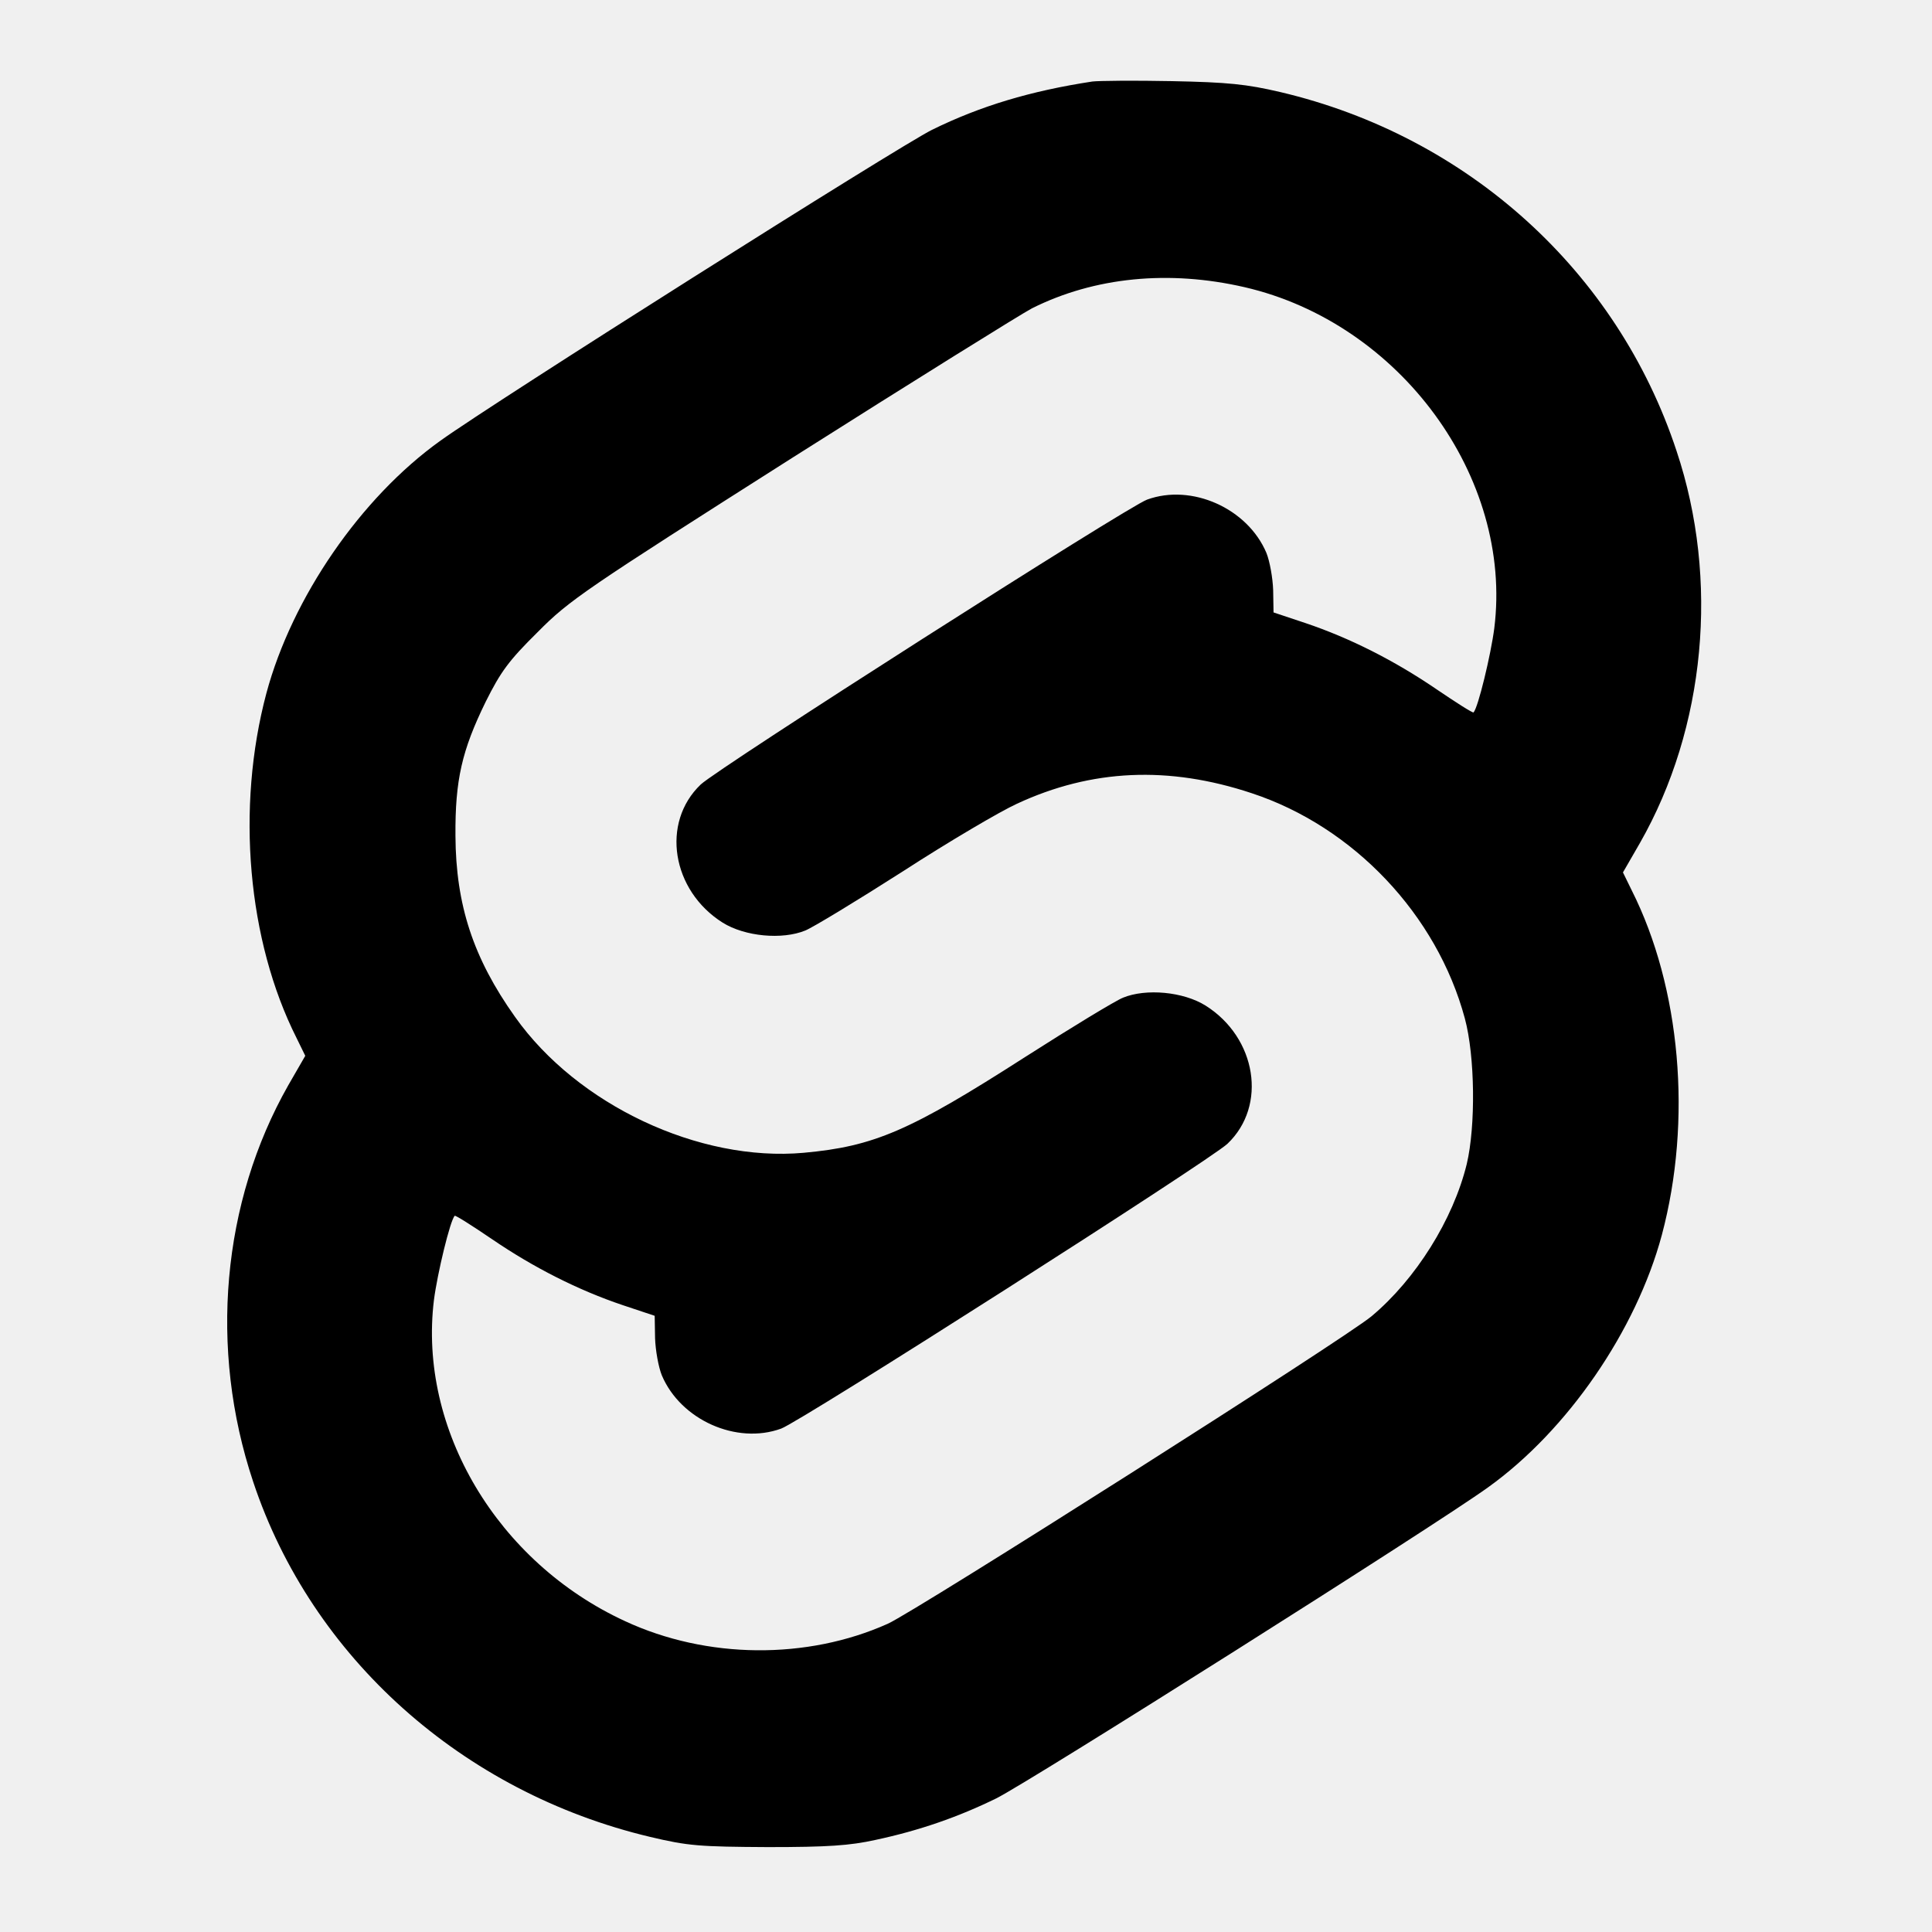
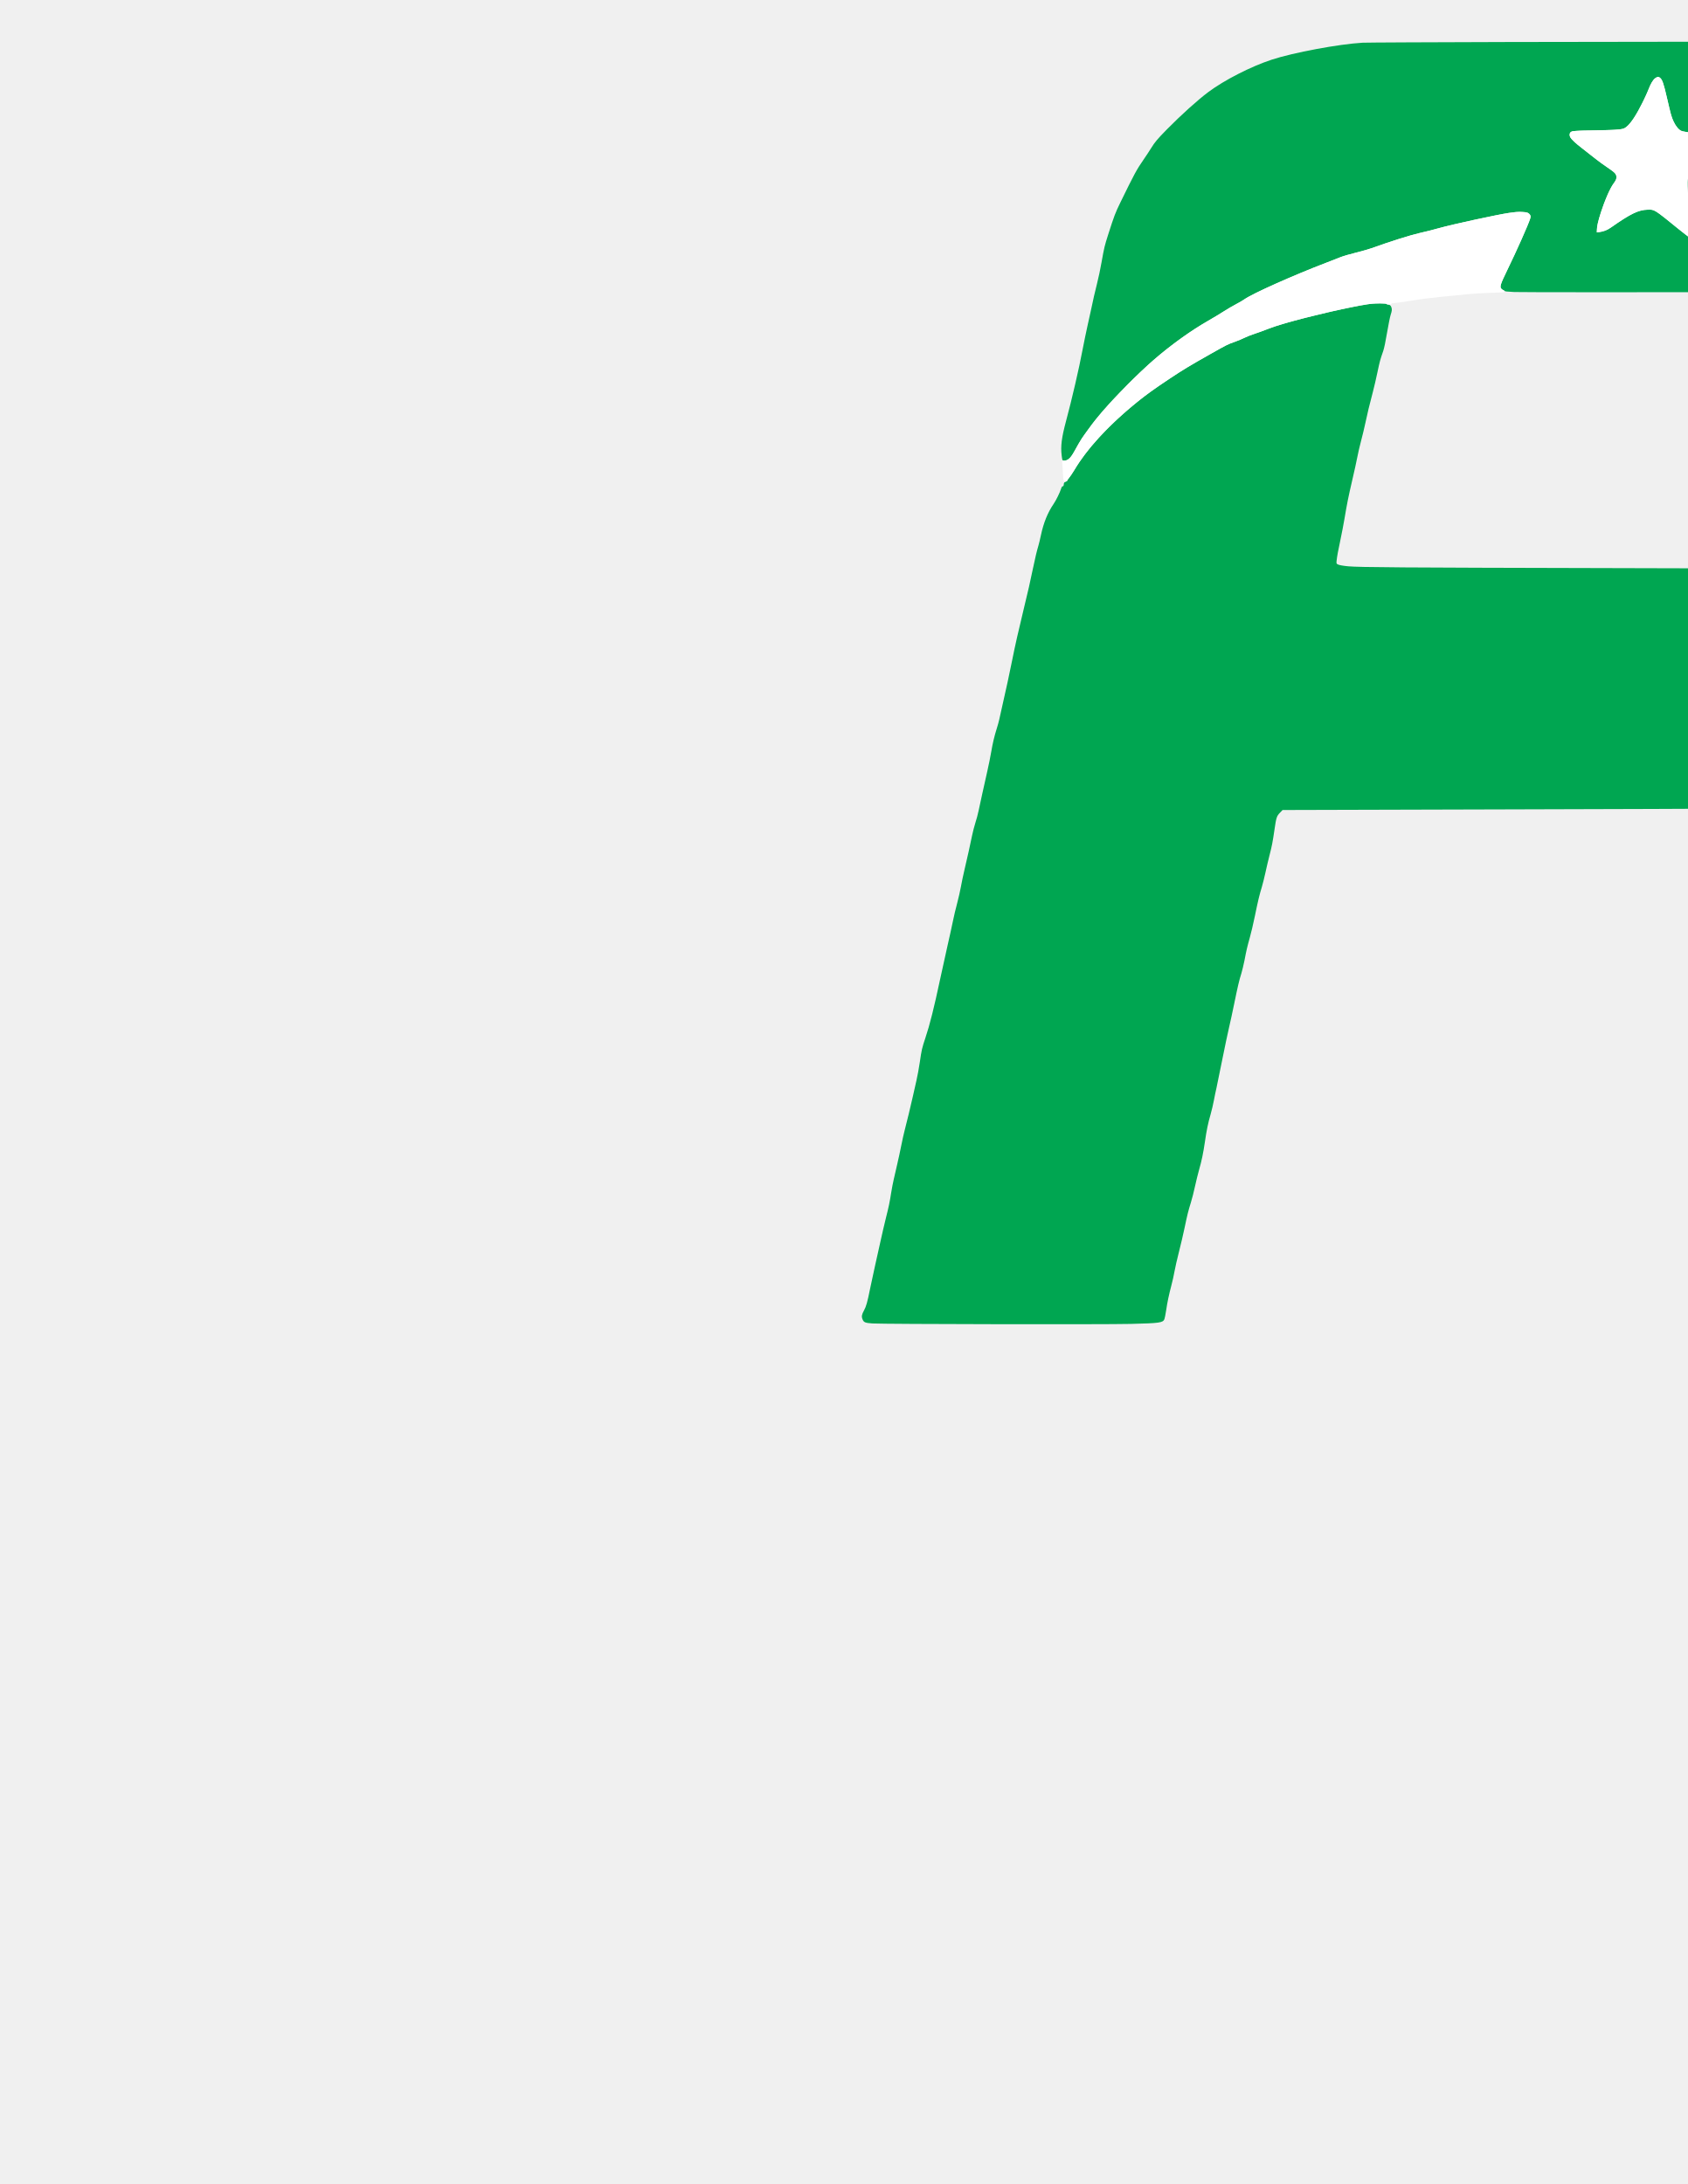
- <svg xmlns="http://www.w3.org/2000/svg" version="1.0" width="512pt" height="512pt" viewBox="0 0 512 512" preserveAspectRatio="xMidYMid meet">
-   <g transform="translate(0,512) scale(0.1,-0.1)" fill="#000000" stroke="none">
-     <path d="M2895 4904 c-164 -25 -297 -65 -425 -128 -87 -43 -1160 -721 -1303 -824 -211 -151 -393 -416 -461 -669 -81 -304 -50 -656 80 -914 l23 -47 -45 -78 c-176 -310 -211 -698 -93 -1051 155 -466 555 -823 1052 -941 101 -24 131 -26 312 -27 159 0 217 4 285 19 117 25 220 61 320 110 87 43 1160 721 1303 824 211 151 393 416 461 669 81 304 50 656 -80 914 l-23 47 45 78 c174 305 211 698 97 1039 -157 476 -553 834 -1050 951 -90 21 -138 26 -288 29 -99 2 -193 1 -210 -1z m403 -545 c412 -95 712 -504 662 -904 -9 -70 -43 -211 -55 -223 -2 -2 -46 26 -99 62 -110 75 -228 135 -347 175 l-84 28 -1 59 c-1 32 -9 77 -18 99 -50 118 -198 184 -316 141 -51 -18 -1138 -712 -1183 -755 -106 -101 -77 -281 58 -366 59 -37 158 -46 219 -21 20 8 137 79 259 157 122 79 258 159 302 179 198 92 402 101 622 28 270 -89 491 -322 565 -597 27 -100 29 -285 5 -386 -36 -147 -135 -305 -252 -403 -70 -59 -1207 -781 -1282 -815 -214 -96 -480 -94 -697 7 -338 156 -548 509 -506 851 9 70 43 211 55 223 2 2 46 -26 99 -62 110 -75 228 -135 347 -175 l84 -28 1 -59 c1 -32 9 -77 18 -99 50 -118 198 -184 316 -141 51 18 1138 712 1183 755 106 101 77 281 -58 366 -59 37 -158 46 -219 21 -20 -8 -137 -79 -259 -157 -307 -197 -401 -237 -587 -254 -277 -25 -600 127 -765 360 -111 156 -157 297 -158 480 -1 148 17 226 80 355 40 80 61 109 138 185 84 85 126 113 675 462 322 204 608 382 635 396 166 83 363 102 563 56z" />
+ <svg xmlns="http://www.w3.org/2000/svg" viewBox="-1144.6 899.8 3342.1 4325.9">
+   <g transform="translate(0,5000) scale(0.1,-0.1)">
+     <path d="M18450 40170 c-1532 -4 -2841 -10 -2910 -14 -469 -27 -1375 -196 -1800 -336 -411 -135 -938 -404 -1255 -641 -209 -156 -537 -452 -816 -735 -201 -205 -239 -251 -319 -379 -34 -55 -99 -154 -145 -220 -143 -208 -177 -270 -463 -855 -99 -203 -122 -263 -241 -635 -71 -224 -78 -250 -131 -548 -22 -126 -62 -317 -90 -425 -50 -199 -71 -293 -115 -502 -13 -63 -46 -214 -74 -335 -27 -121 -70 -330 -96 -465 -69 -370 -212 -987 -330 -1425 -86 -322 -107 -492 -85 -672 11 -93 14 -101 35 -105 40 -8 98 19 137 63 35 41 50 66 172 287 31 57 81 134 110 170 29 37 75 99 101 137 246 353 892 1025 1368 1423 322 269 667 512 983 693 98 56 230 136 293 177 64 42 175 107 246 145 72 38 155 86 185 107 169 117 961 470 1615 720 127 48 258 99 292 114 34 14 162 51 285 82 122 31 266 72 318 91 345 125 768 258 948 299 109 24 285 68 392 99 251 71 1139 264 1380 301 159 24 324 24 372 1 53 -27 65 -62 42 -129 -42 -128 -263 -624 -450 -1008 -134 -276 -150 -328 -116 -367 11 -13 24 -23 30 -23 6 0 18 -8 27 -17 14 -14 50 -18 199 -25 99 -5 2298 -6 4886 -3 l4705 6 42 47 c83 91 161 329 243 737 27 138 65 309 85 380 59 213 83 313 121 501 20 99 64 294 99 434 35 140 78 323 95 405 17 83 49 202 70 265 52 151 72 241 115 505 46 289 71 409 107 525 16 52 47 183 68 290 21 107 59 286 84 397 74 326 72 405 -11 440 -66 27 -4734 37 -10803 23z m2989 -718 c40 -40 66 -118 127 -382 30 -129 63 -271 75 -315 41 -158 126 -302 200 -341 37 -19 176 -40 394 -59 346 -31 534 -54 565 -70 52 -27 53 -84 0 -146 -41 -51 -348 -284 -595 -453 -118 -81 -179 -136 -208 -191 -20 -36 -22 -53 -20 -180 2 -171 27 -324 82 -497 71 -222 118 -447 106 -505 -3 -13 -7 -34 -10 -48 -12 -57 -86 -19 -311 163 -87 70 -224 181 -304 246 -80 64 -173 131 -207 148 -61 30 -66 30 -160 25 -186 -10 -325 -78 -713 -350 -76 -53 -144 -80 -234 -92 l-49 -7 6 79 c15 202 212 737 328 890 49 66 63 103 55 148 -9 48 -49 85 -201 187 -111 74 -219 157 -568 434 -65 53 -126 114 -144 147 -18 33 -16 81 6 101 28 25 155 36 441 36 323 0 572 15 618 37 103 49 245 256 401 585 37 79 78 172 91 208 35 94 85 176 128 205 47 32 67 32 101 -3z M15700 34984 c-495 -67 -1684 -357 -2025 -494 -72 -29 -191 -72 -265 -96 -74 -25 -170 -63 -213 -84 -42 -22 -121 -55 -175 -74 -146 -51 -184 -70 -487 -241 -443 -251 -552 -317 -850 -515 -308 -206 -490 -340 -695 -510 -521 -435 -914 -868 -1159 -1279 -35 -57 -80 -125 -102 -151 -21 -25 -39 -51 -39 -56 0 -6 -15 -17 -32 -25 -28 -12 -34 -20 -36 -51 -2 -28 -8 -38 -21 -38 -12 0 -22 -15 -34 -53 -23 -73 -98 -226 -147 -297 -117 -172 -198 -372 -250 -616 -17 -81 -40 -175 -50 -208 -30 -99 -66 -248 -109 -456 -49 -240 -101 -469 -181 -795 -102 -419 -176 -747 -230 -1020 -29 -143 -70 -339 -91 -435 -36 -158 -122 -545 -165 -740 -9 -41 -31 -122 -50 -180 -48 -153 -79 -285 -109 -460 -14 -85 -50 -263 -80 -395 -73 -324 -137 -613 -169 -767 -15 -71 -44 -182 -66 -247 -21 -66 -50 -179 -65 -253 -29 -146 -92 -429 -154 -693 -22 -93 -52 -235 -66 -315 -14 -80 -48 -228 -75 -330 -28 -102 -65 -261 -84 -355 -19 -93 -68 -318 -110 -500 -41 -181 -105 -469 -141 -640 -124 -582 -206 -910 -295 -1175 -66 -197 -74 -233 -109 -475 -17 -115 -47 -280 -67 -365 -19 -85 -51 -225 -70 -310 -42 -190 -124 -527 -163 -675 -16 -60 -46 -193 -66 -295 -20 -102 -57 -273 -82 -380 -25 -107 -56 -242 -69 -300 -14 -58 -36 -175 -50 -260 -33 -207 -46 -270 -105 -504 -28 -110 -76 -321 -109 -470 -32 -149 -79 -361 -105 -471 -25 -110 -68 -310 -96 -445 -58 -288 -80 -364 -124 -445 -44 -79 -51 -120 -30 -172 26 -64 49 -74 199 -85 204 -14 4586 -22 5116 -9 572 14 635 23 665 94 7 18 22 96 34 173 23 159 54 305 106 504 20 74 47 196 60 270 13 74 53 250 89 390 36 140 86 354 111 475 55 263 72 331 125 501 22 71 59 215 81 319 23 105 59 251 80 325 51 176 83 331 115 548 33 232 63 378 114 553 22 79 52 203 65 277 14 74 36 182 50 240 13 59 65 312 115 562 50 250 111 538 135 640 24 102 72 320 105 485 68 331 97 456 140 590 15 50 42 162 60 250 41 214 55 273 106 455 25 85 69 276 100 425 61 298 89 416 139 580 18 61 50 187 70 280 20 94 56 247 80 340 50 193 64 269 100 515 34 238 44 268 108 334 l52 54 4340 12 c4721 12 6392 22 6425 40 47 25 71 108 100 346 26 211 81 493 125 638 48 159 60 211 95 401 17 94 47 231 66 305 19 74 66 288 104 475 38 187 83 405 100 485 17 80 67 323 111 540 44 217 104 494 134 615 83 332 146 714 130 786 -10 44 -65 99 -110 110 -96 22 -1123 30 -5290 39 -3993 9 -4801 15 -5030 35 -108 10 -188 25 -213 41 -20 13 -22 20 -17 67 11 100 27 184 75 412 27 127 63 313 80 415 51 305 78 440 155 771 41 174 86 379 100 455 14 76 48 222 75 324 27 102 66 261 85 354 39 185 80 357 150 621 25 94 65 268 90 388 45 214 54 247 114 418 19 57 45 180 75 360 26 151 57 309 71 352 28 87 30 110 14 156 -12 33 -35 51 -68 51 -10 0 -21 4 -23 9 -6 16 -210 19 -318 5z" fill="#00A651" />
+     <path d="M21333 39451 c-43 -31 -91 -115 -138 -239 -15 -40 -63 -144 -106 -230 -134 -270 -239 -429 -326 -494 -70 -53 -104 -57 -618 -68 -231 -5 -431 -12 -445 -16 -58 -16 -76 -65 -46 -122 21 -39 104 -116 241 -223 66 -51 174 -136 241 -189 66 -53 180 -136 252 -184 73 -48 140 -100 151 -114 44 -64 39 -114 -20 -193 -76 -101 -170 -312 -258 -583 -58 -175 -81 -275 -81 -347 l0 -50 48 6 c88 12 157 39 232 92 393 275 555 353 734 353 131 0 131 0 566 -355 295 -240 382 -291 395 -230 3 14 7 35 10 48 12 58 -35 283 -106 505 -55 173 -80 326 -82 497 -2 127 0 144 20 180 29 55 90 110 208 191 247 169 554 402 595 453 53 62 52 119 0 146 -30 15 -234 41 -510 65 -218 18 -382 40 -427 56 -57 21 -118 90 -163 187 -40 86 -63 166 -130 462 -67 292 -96 377 -142 409 -32 22 -49 20 -95 -13z M18585 36804 c-16 -2 -82 -11 -145 -20 -214 -29 -1116 -225 -1380 -299 -107 -31 -283 -75 -392 -99 -181 -41 -604 -175 -951 -301 -54 -19 -197 -60 -318 -90 -120 -30 -247 -66 -281 -81 -35 -14 -166 -66 -293 -114 -670 -256 -1494 -626 -1636 -733 -24 -19 -94 -59 -155 -91 -61 -31 -169 -94 -240 -140 -71 -45 -209 -129 -308 -185 -347 -198 -739 -480 -1085 -779 -275 -238 -727 -692 -992 -996 -212 -242 -431 -544 -527 -723 -119 -222 -168 -276 -255 -275 l-40 1 6 -67 c4 -37 10 -127 13 -200 6 -116 10 -134 26 -143 22 -12 58 -3 58 14 0 6 18 32 40 58 22 27 69 97 104 156 252 426 699 908 1261 1358 189 152 316 242 618 443 278 185 396 257 817 494 336 190 332 188 457 232 56 19 148 57 205 84 57 28 144 62 193 77 50 15 163 56 253 92 90 35 250 89 355 119 476 137 1281 323 1642 380 122 19 377 22 383 4 6 -16 92 -13 92 4 0 9 24 15 88 19 48 3 179 21 292 41 113 19 248 39 300 45 212 25 374 42 535 56 94 9 233 23 310 31 77 9 265 20 418 25 152 4 282 11 287 14 18 11 11 33 -12 41 -13 4 -31 16 -41 28 -34 38 -16 93 117 366 188 386 425 920 457 1028 11 39 10 45 -8 70 -11 15 -32 33 -46 40 -27 13 -169 24 -222 16z" fill="#FFFFFF" />
  </g>
</svg>
